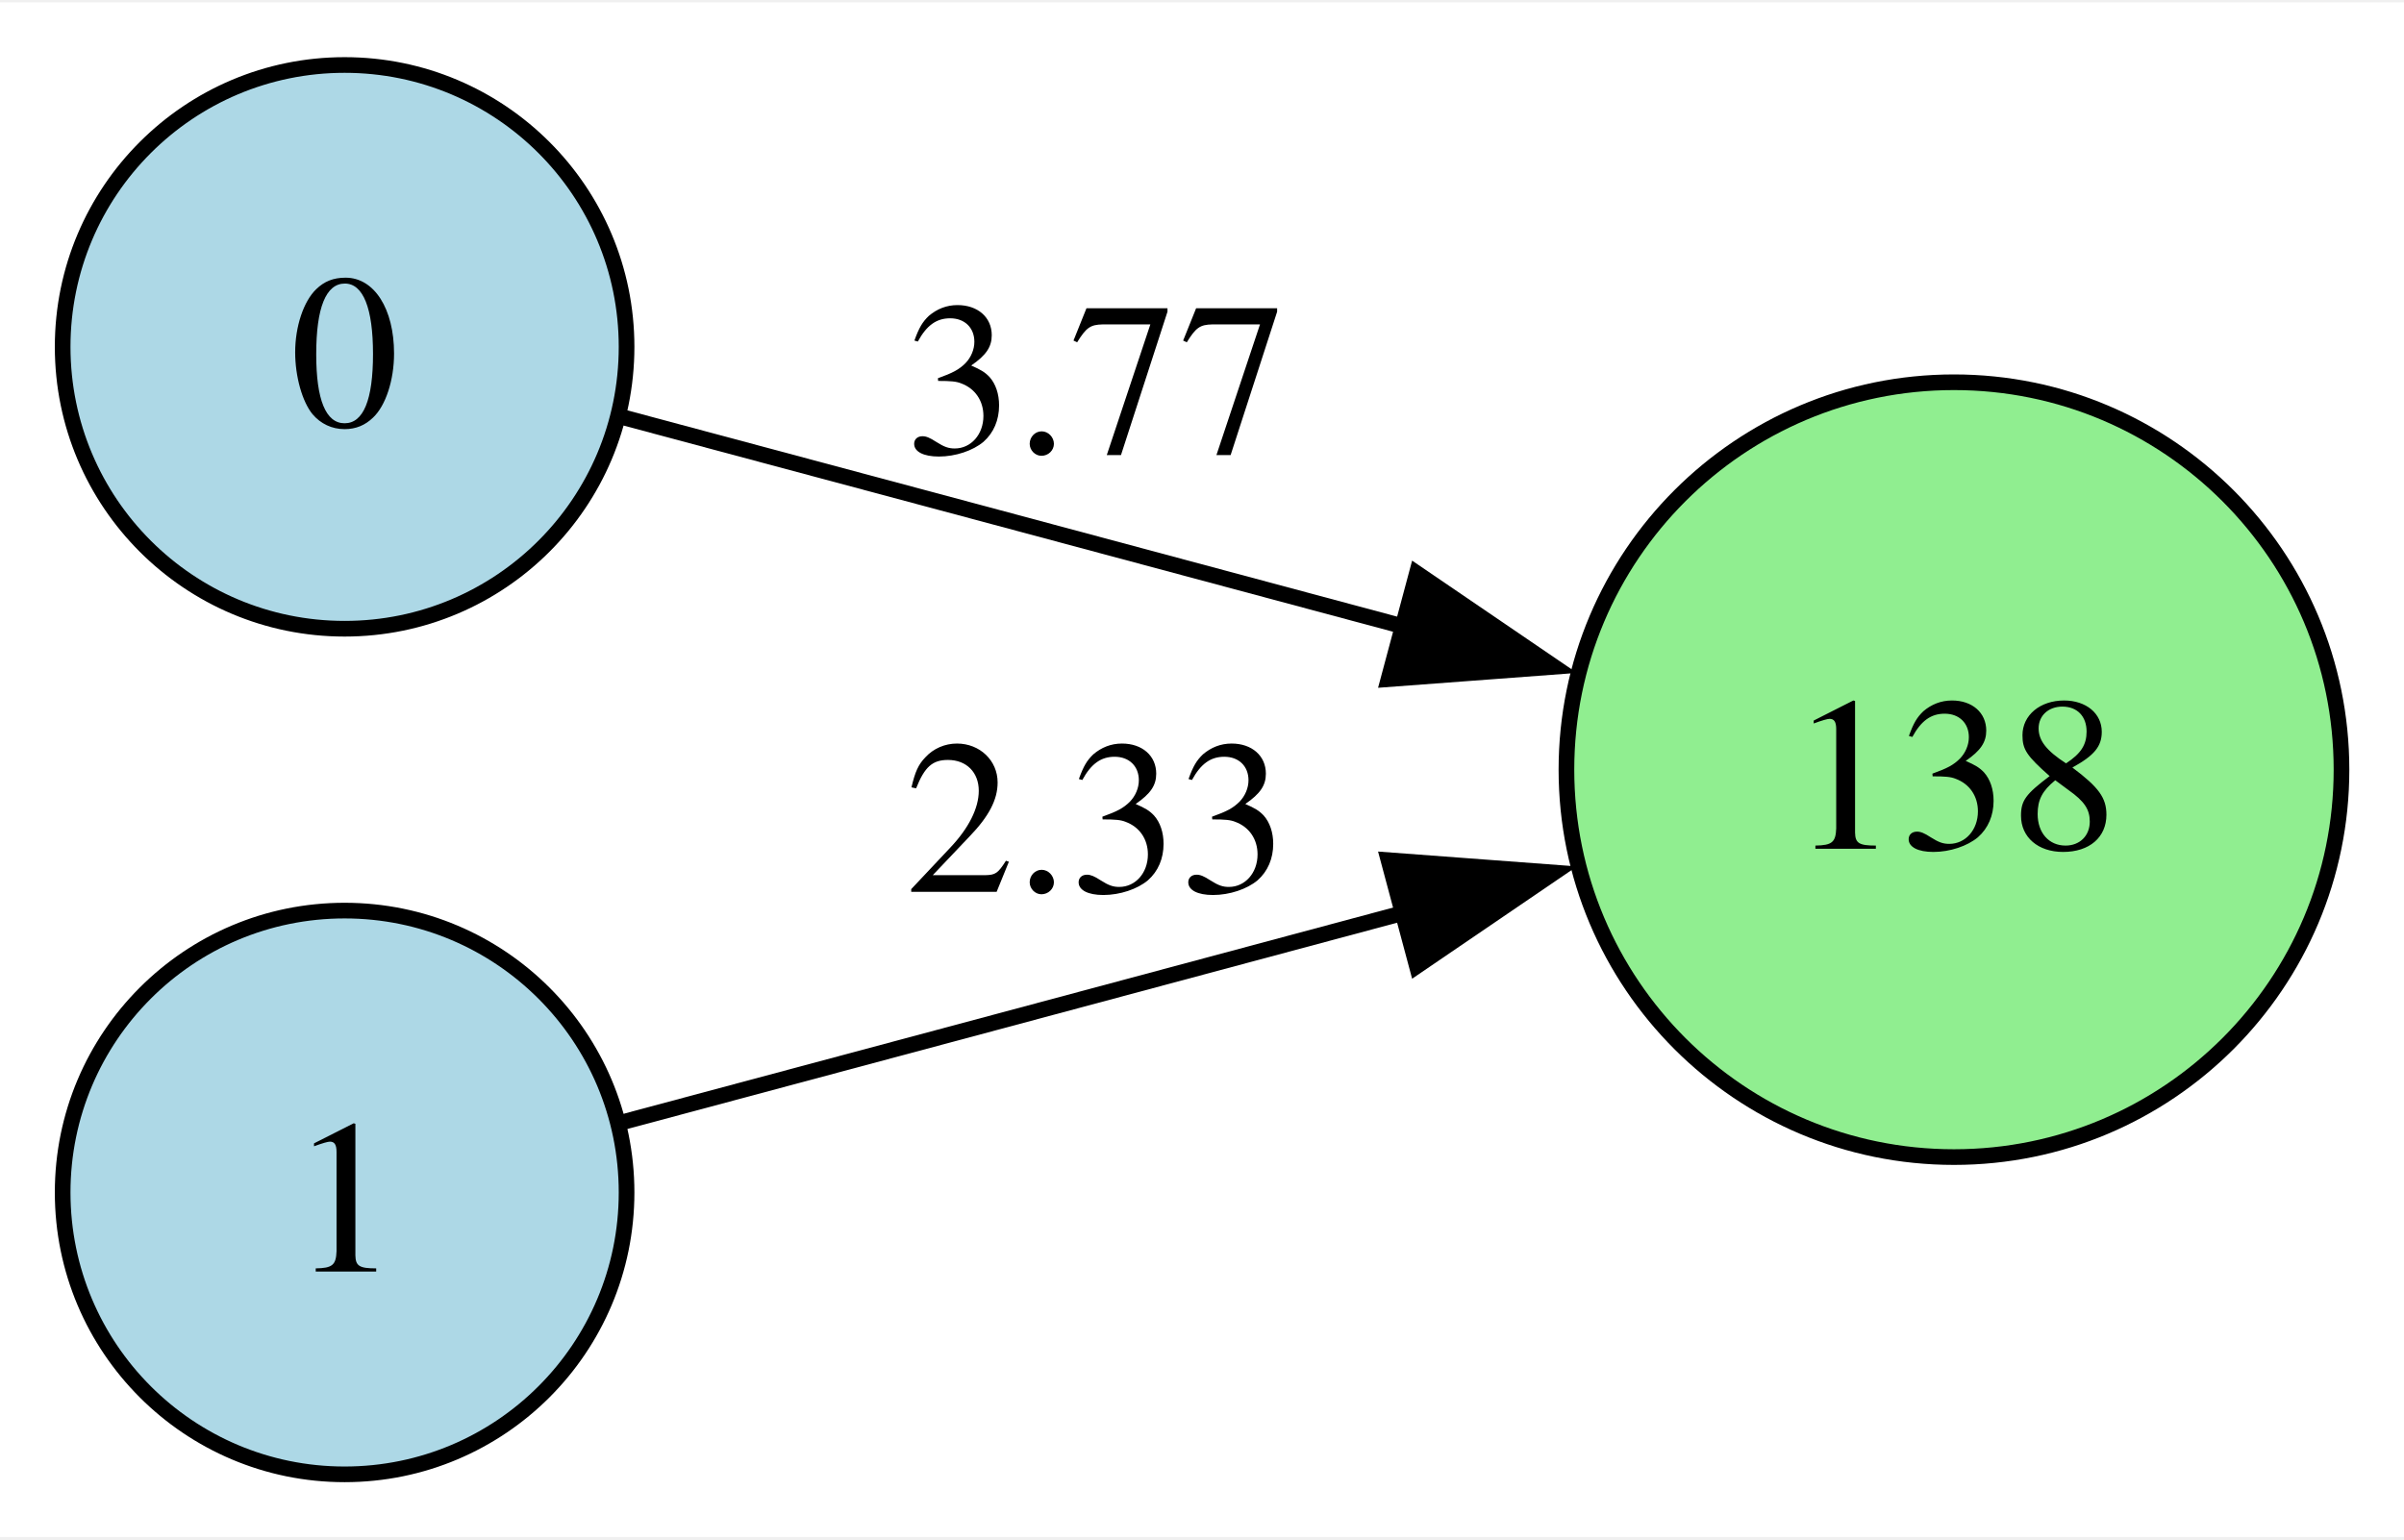
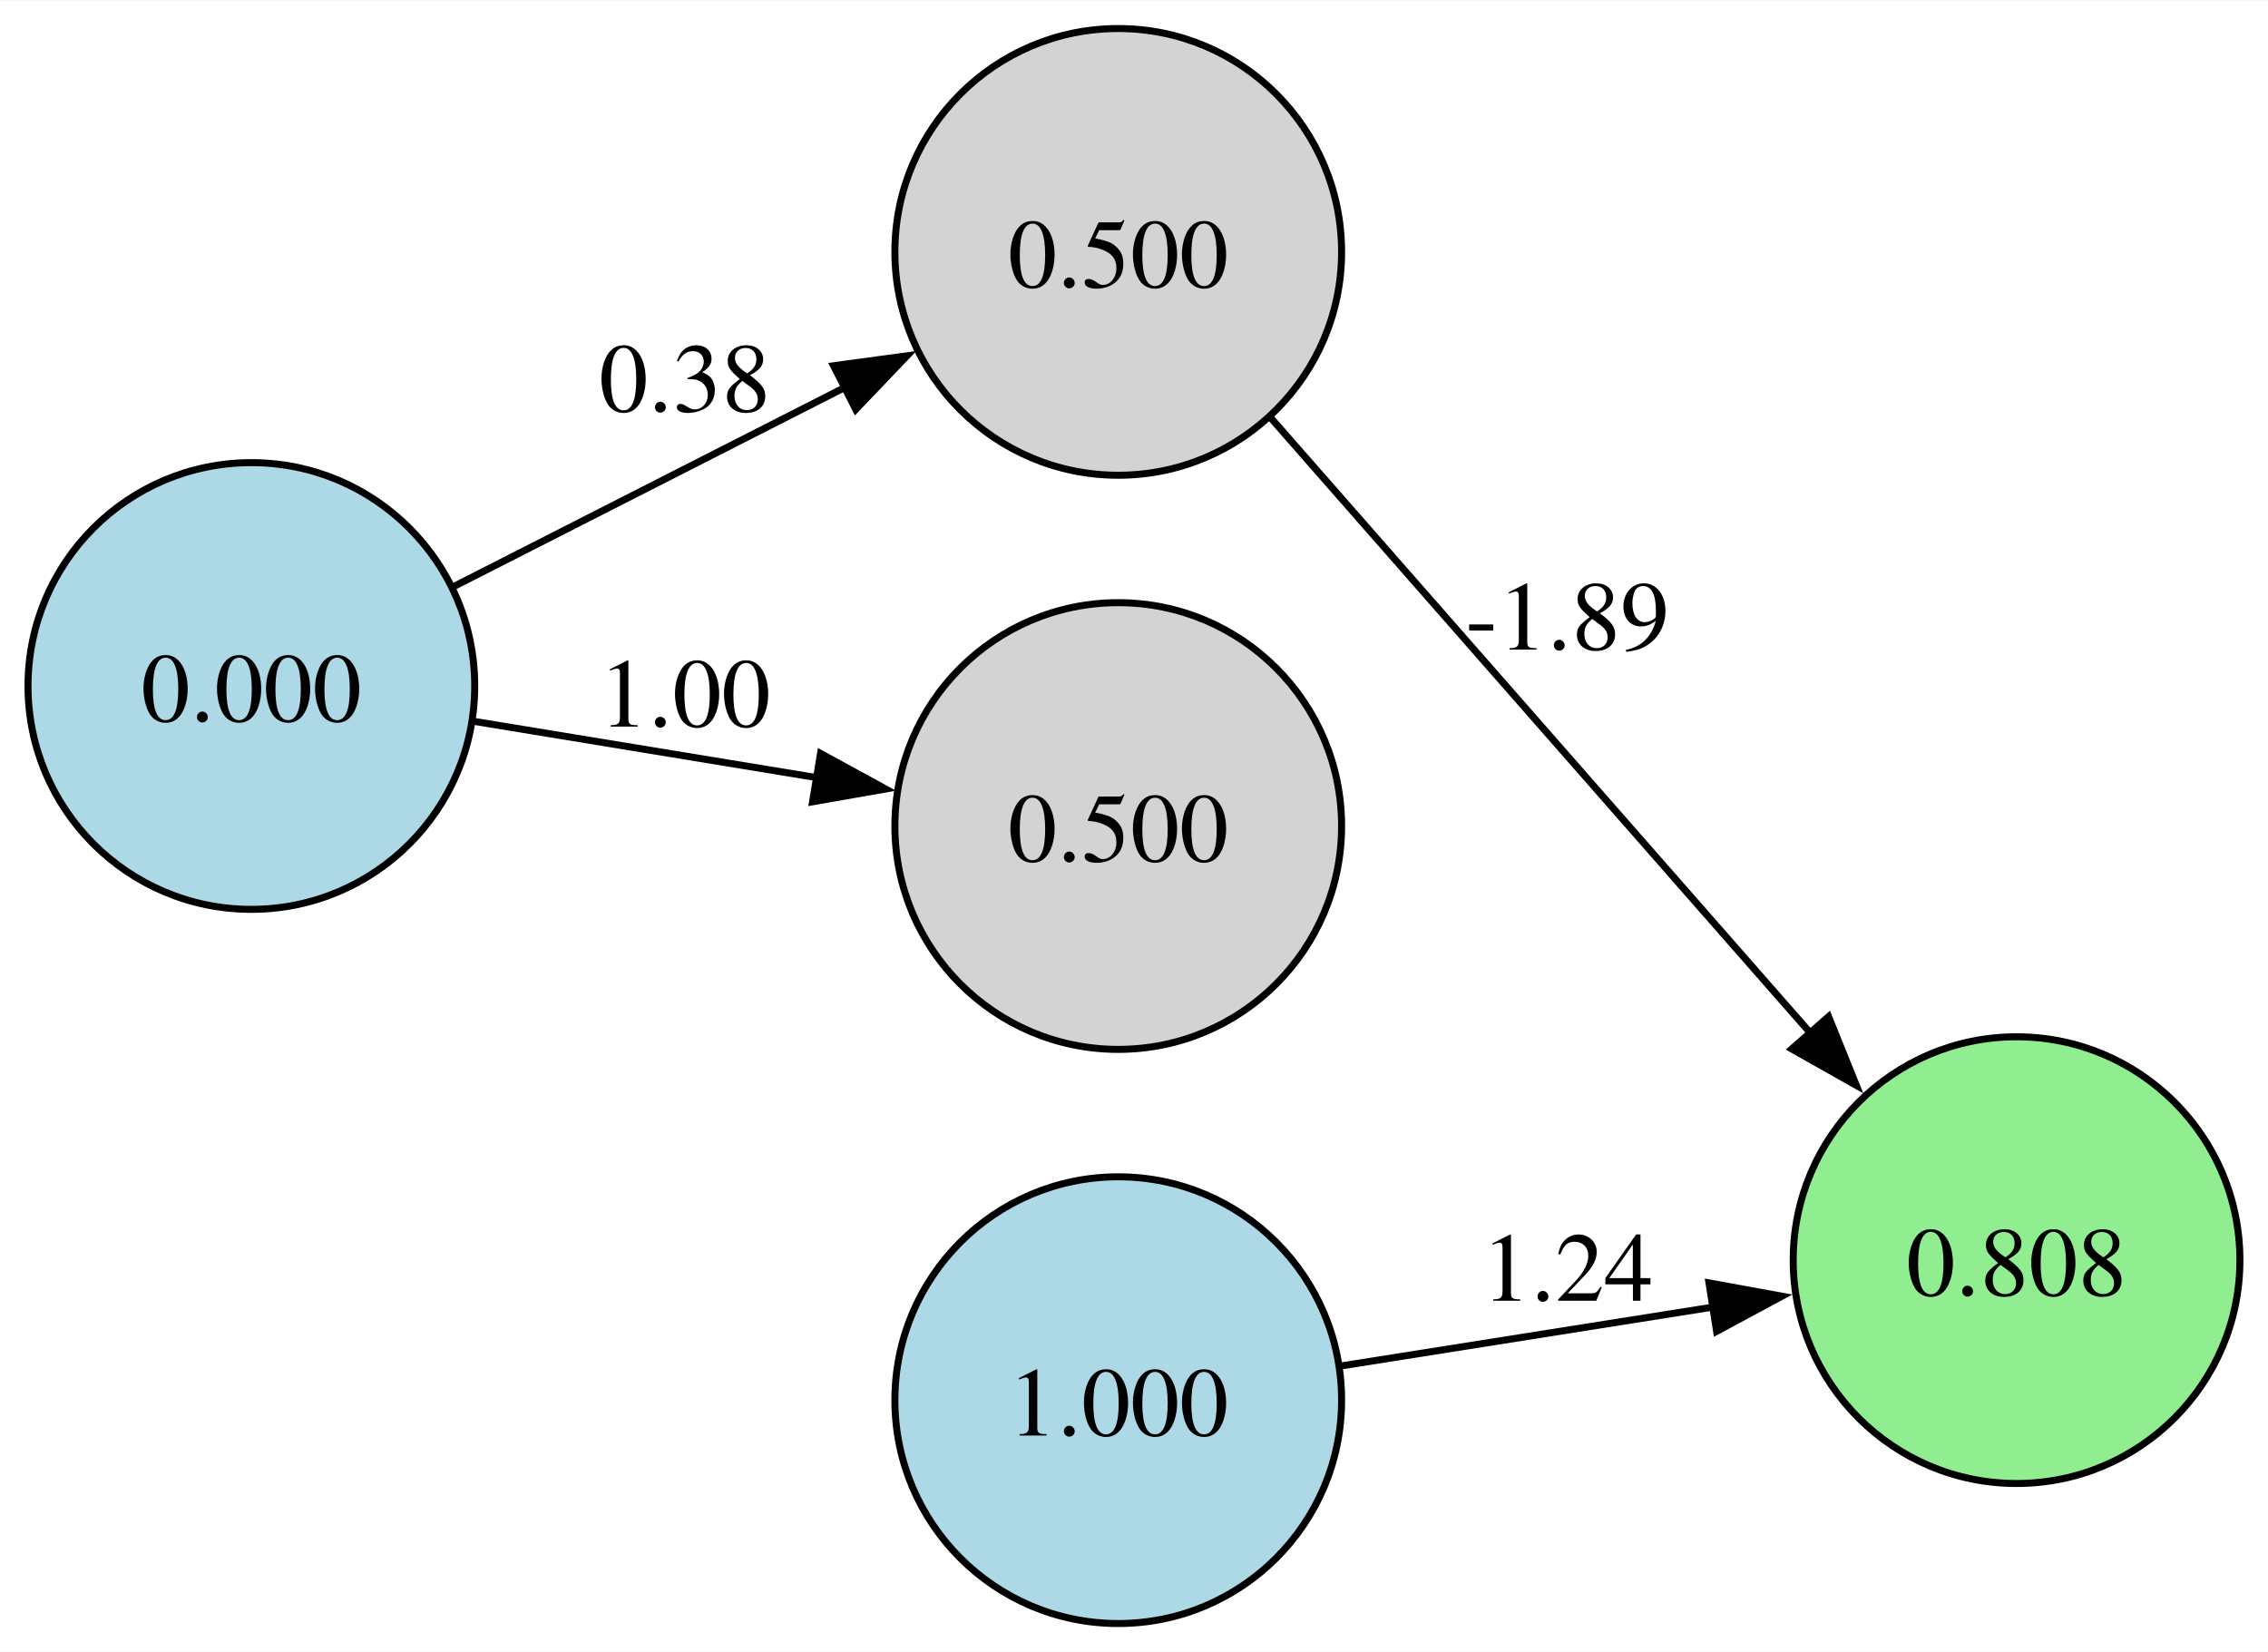
- <svg xmlns="http://www.w3.org/2000/svg" width="153pt" height="98pt" viewBox="0.00 0.00 153.47 98.00">
-   <g id="graph0" class="graph" transform="scale(1 1) rotate(0) translate(4 94)">
-     <polygon fill="white" stroke="none" points="-4,4 -4,-94 149.47,-94 149.47,4 -4,4" />
+ <svg xmlns="http://www.w3.org/2000/svg" width="324pt" height="236pt" viewBox="0.00 0.00 323.92 235.81">
+   <g id="graph0" class="graph" transform="scale(1 1) rotate(0) translate(4 231.81)">
+     <polygon fill="white" stroke="none" points="-4,4 -4,-231.81 319.92,-231.81 319.92,4 -4,4" />
    <g id="node1" class="node">
-       <ellipse fill="lightblue" stroke="black" cx="18" cy="-72" rx="18" ry="18" />
-       <text text-anchor="middle" x="18" y="-66.95" font-family="Times,serif" font-size="14.00">0</text>
+       <ellipse fill="lightblue" stroke="black" cx="31.9" cy="-133.9" rx="31.9" ry="31.9" />
+       <text text-anchor="middle" x="31.9" y="-128.85" font-family="Times,serif" font-size="14.00">0.000</text>
+     </g>
+     <g id="node4" class="node">
+       <ellipse fill="lightgray" stroke="black" cx="155.71" cy="-195.9" rx="31.9" ry="31.9" />
+       <text text-anchor="middle" x="155.71" y="-190.85" font-family="Times,serif" font-size="14.00">0.500</text>
+     </g>
+     <g id="edge1" class="edge">
+       <path fill="none" stroke="black" d="M60.85,-148.13C77.4,-156.55 98.61,-167.35 116.68,-176.55" />
+       <polygon fill="black" stroke="black" points="115.05,-179.64 125.54,-181.06 118.22,-173.4 115.05,-179.64" />
+       <text text-anchor="middle" x="93.81" y="-173.1" font-family="Times,serif" font-size="14.00">0.38</text>
+     </g>
+     <g id="node5" class="node">
+       <ellipse fill="lightgray" stroke="black" cx="155.71" cy="-113.9" rx="31.9" ry="31.9" />
+       <text text-anchor="middle" x="155.71" y="-108.85" font-family="Times,serif" font-size="14.00">0.500</text>
+     </g>
+     <g id="edge3" class="edge">
+       <path fill="none" stroke="black" d="M63.64,-128.86C78.5,-126.42 96.56,-123.45 112.67,-120.81" />
+       <polygon fill="black" stroke="black" points="113.19,-124.27 122.49,-119.19 112.05,-117.36 113.19,-124.27" />
+       <text text-anchor="middle" x="93.81" y="-128.1" font-family="Times,serif" font-size="14.00">1.00</text>
+     </g>
+     <g id="node2" class="node">
+       <ellipse fill="lightblue" stroke="black" cx="155.71" cy="-31.9" rx="31.9" ry="31.9" />
+       <text text-anchor="middle" x="155.71" y="-26.85" font-family="Times,serif" font-size="14.00">1.000</text>
    </g>
    <g id="node3" class="node">
-       <ellipse fill="lightgreen" stroke="black" cx="120.74" cy="-45" rx="24.74" ry="24.74" />
-       <text text-anchor="middle" x="120.74" y="-39.95" font-family="Times,serif" font-size="14.00">138</text>
+       <ellipse fill="lightgreen" stroke="black" cx="284.01" cy="-51.9" rx="31.9" ry="31.9" />
+       <text text-anchor="middle" x="284.01" y="-46.85" font-family="Times,serif" font-size="14.00">0.808</text>
    </g>
-     <g id="edge1" class="edge">
-       <path fill="none" stroke="black" d="M35.63,-67.54C49.3,-63.88 69.08,-58.58 86.03,-54.03" />
-       <polygon fill="black" stroke="black" points="86.45,-57.54 95.21,-51.57 84.64,-50.78 86.45,-57.54" />
-       <text text-anchor="middle" x="66" y="-65.2" font-family="Times,serif" font-size="14.00">3.77</text>
-     </g>
-     <g id="node2" class="node">
-       <ellipse fill="lightblue" stroke="black" cx="18" cy="-18" rx="18" ry="18" />
-       <text text-anchor="middle" x="18" y="-12.95" font-family="Times,serif" font-size="14.00">1</text>
+     <g id="edge4" class="edge">
+       <path fill="none" stroke="black" d="M187.61,-36.8C203.66,-39.34 223.52,-42.48 240.95,-45.24" />
+       <polygon fill="black" stroke="black" points="240.08,-48.65 250.5,-46.75 241.17,-41.73 240.08,-48.65" />
+       <text text-anchor="middle" x="219.86" y="-46.1" font-family="Times,serif" font-size="14.00">1.24</text>
    </g>
    <g id="edge2" class="edge">
-       <path fill="none" stroke="black" d="M35.63,-22.46C49.3,-26.12 69.08,-31.42 86.03,-35.97" />
-       <polygon fill="black" stroke="black" points="84.64,-39.22 95.21,-38.43 86.45,-32.46 84.64,-39.22" />
-       <text text-anchor="middle" x="66" y="-37.2" font-family="Times,serif" font-size="14.00">2.33</text>
+       <path fill="none" stroke="black" d="M177.56,-172.12C198.59,-148.15 231.19,-110.98 254.58,-84.32" />
+       <polygon fill="black" stroke="black" points="257.16,-86.68 261.13,-76.85 251.9,-82.06 257.16,-86.68" />
+       <text text-anchor="middle" x="219.86" y="-139.1" font-family="Times,serif" font-size="14.00">-1.89</text>
    </g>
  </g>
</svg>
